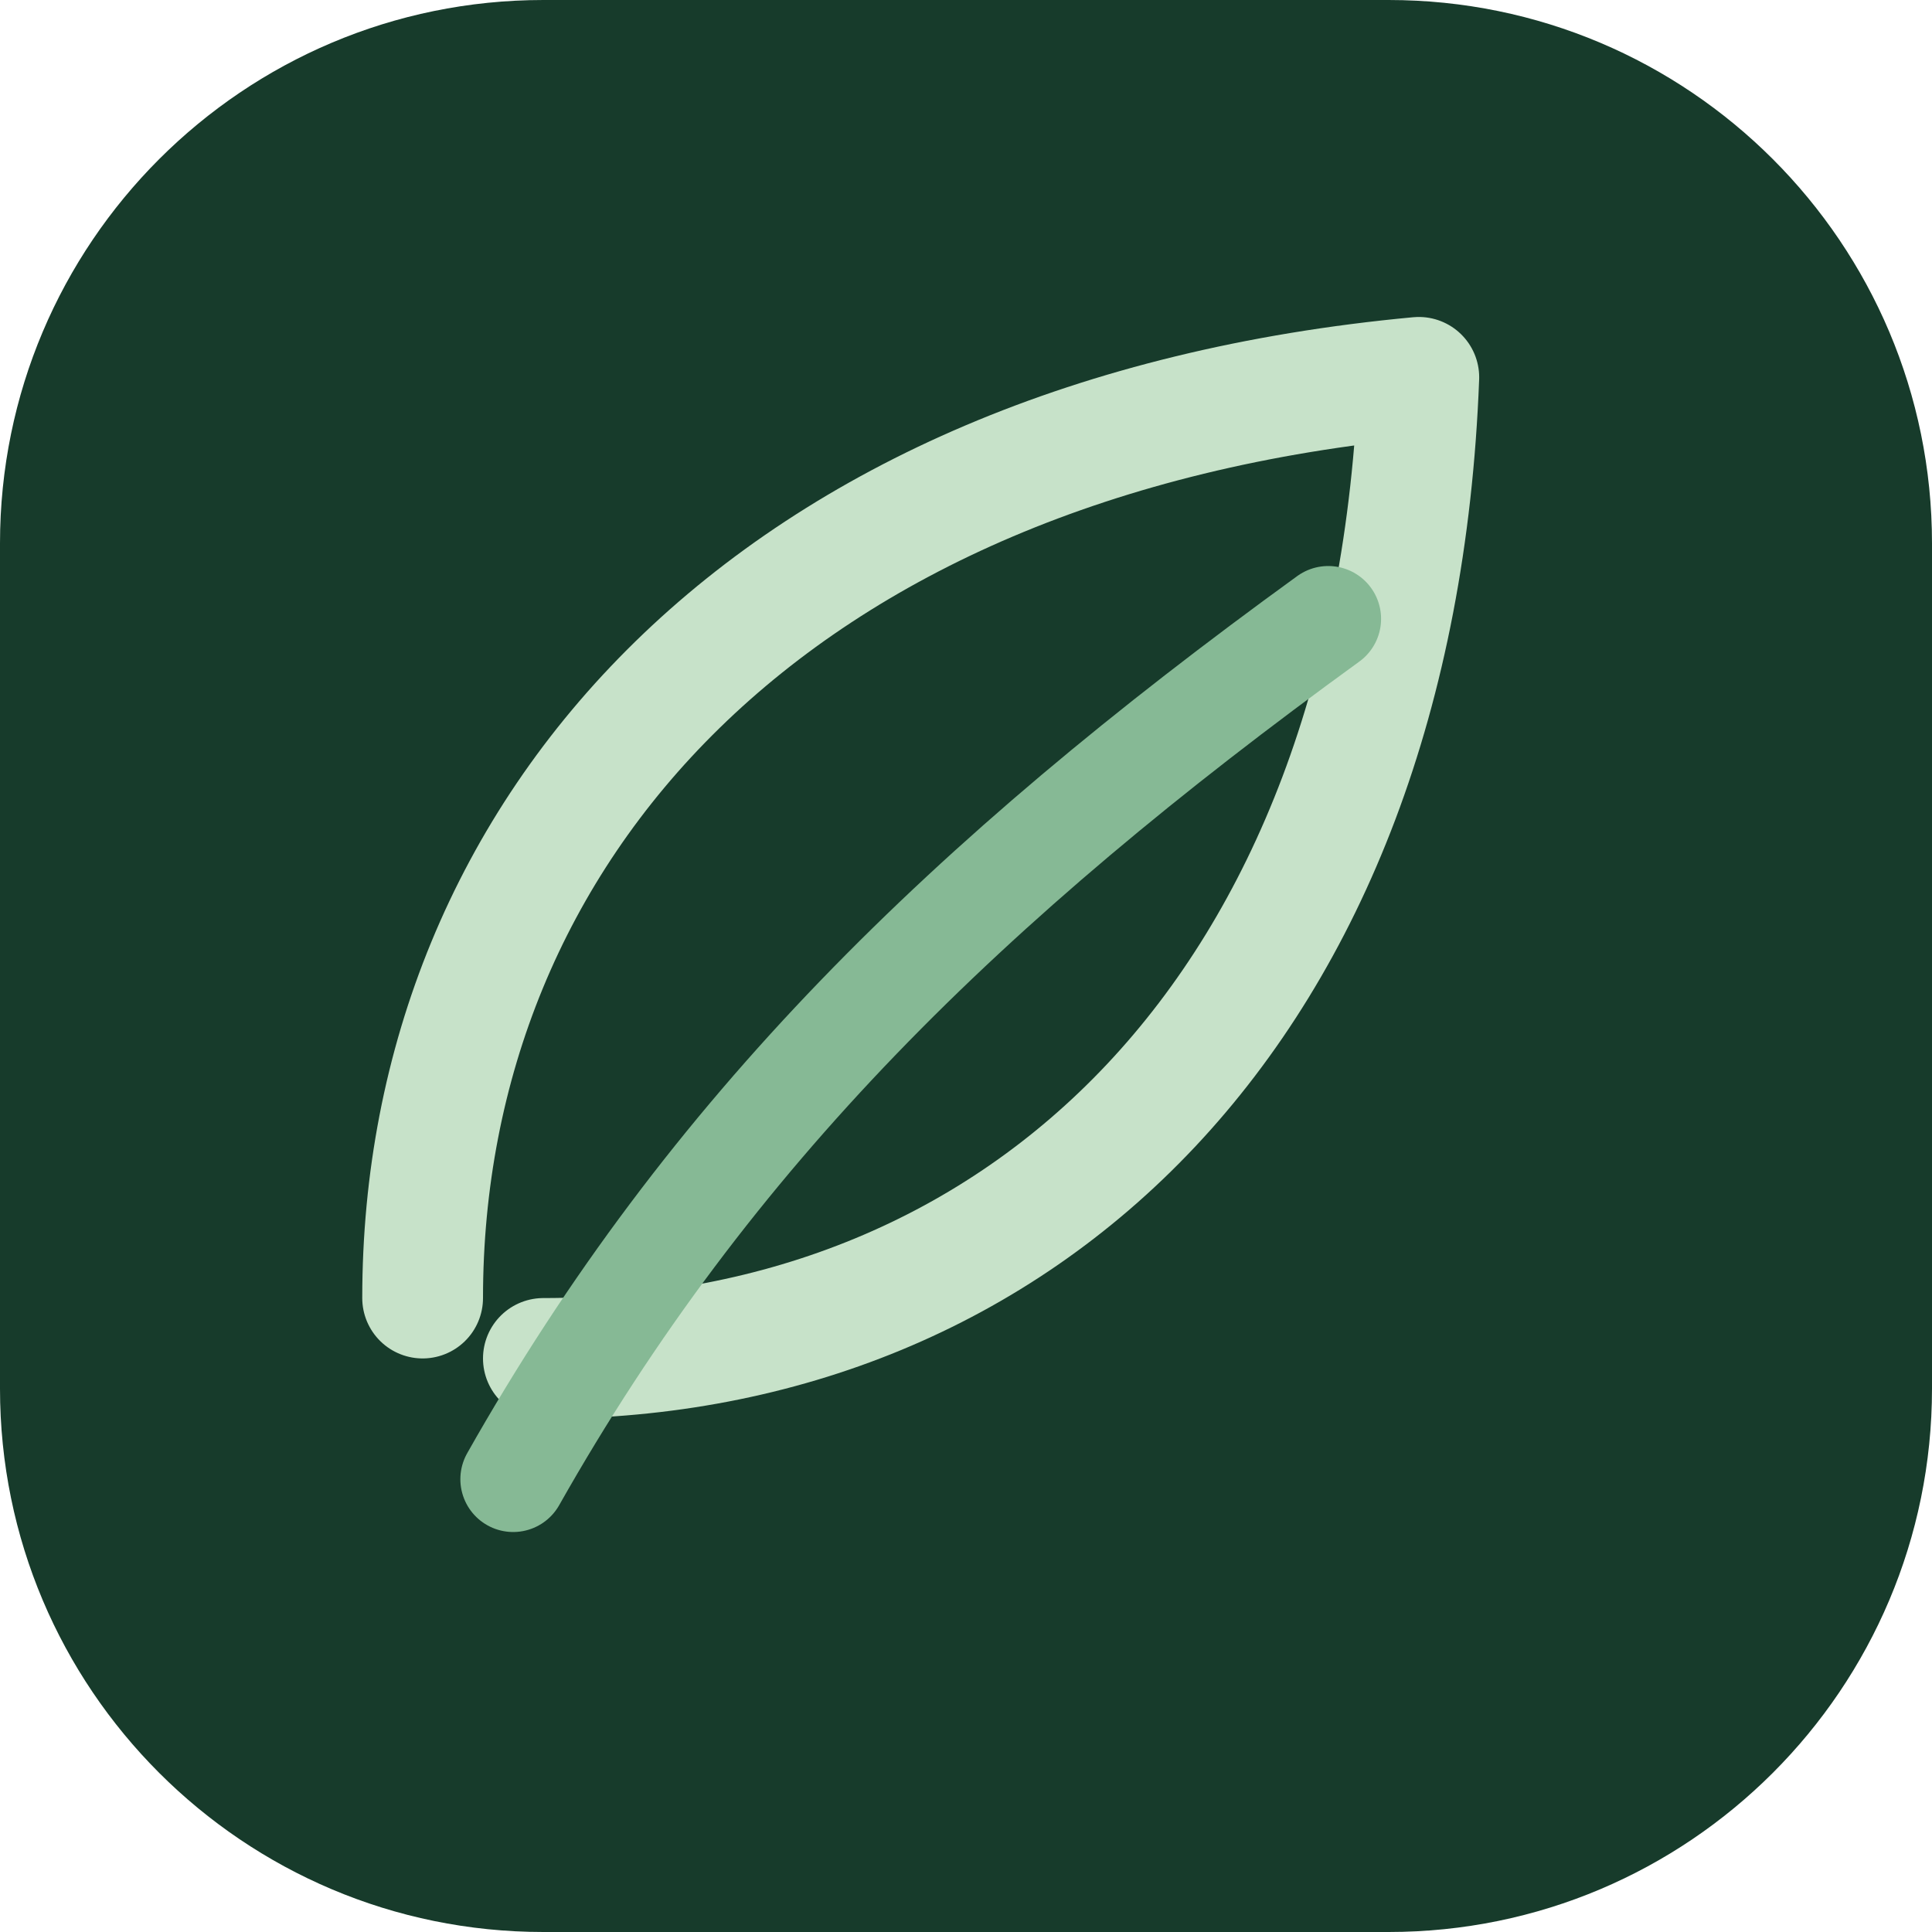
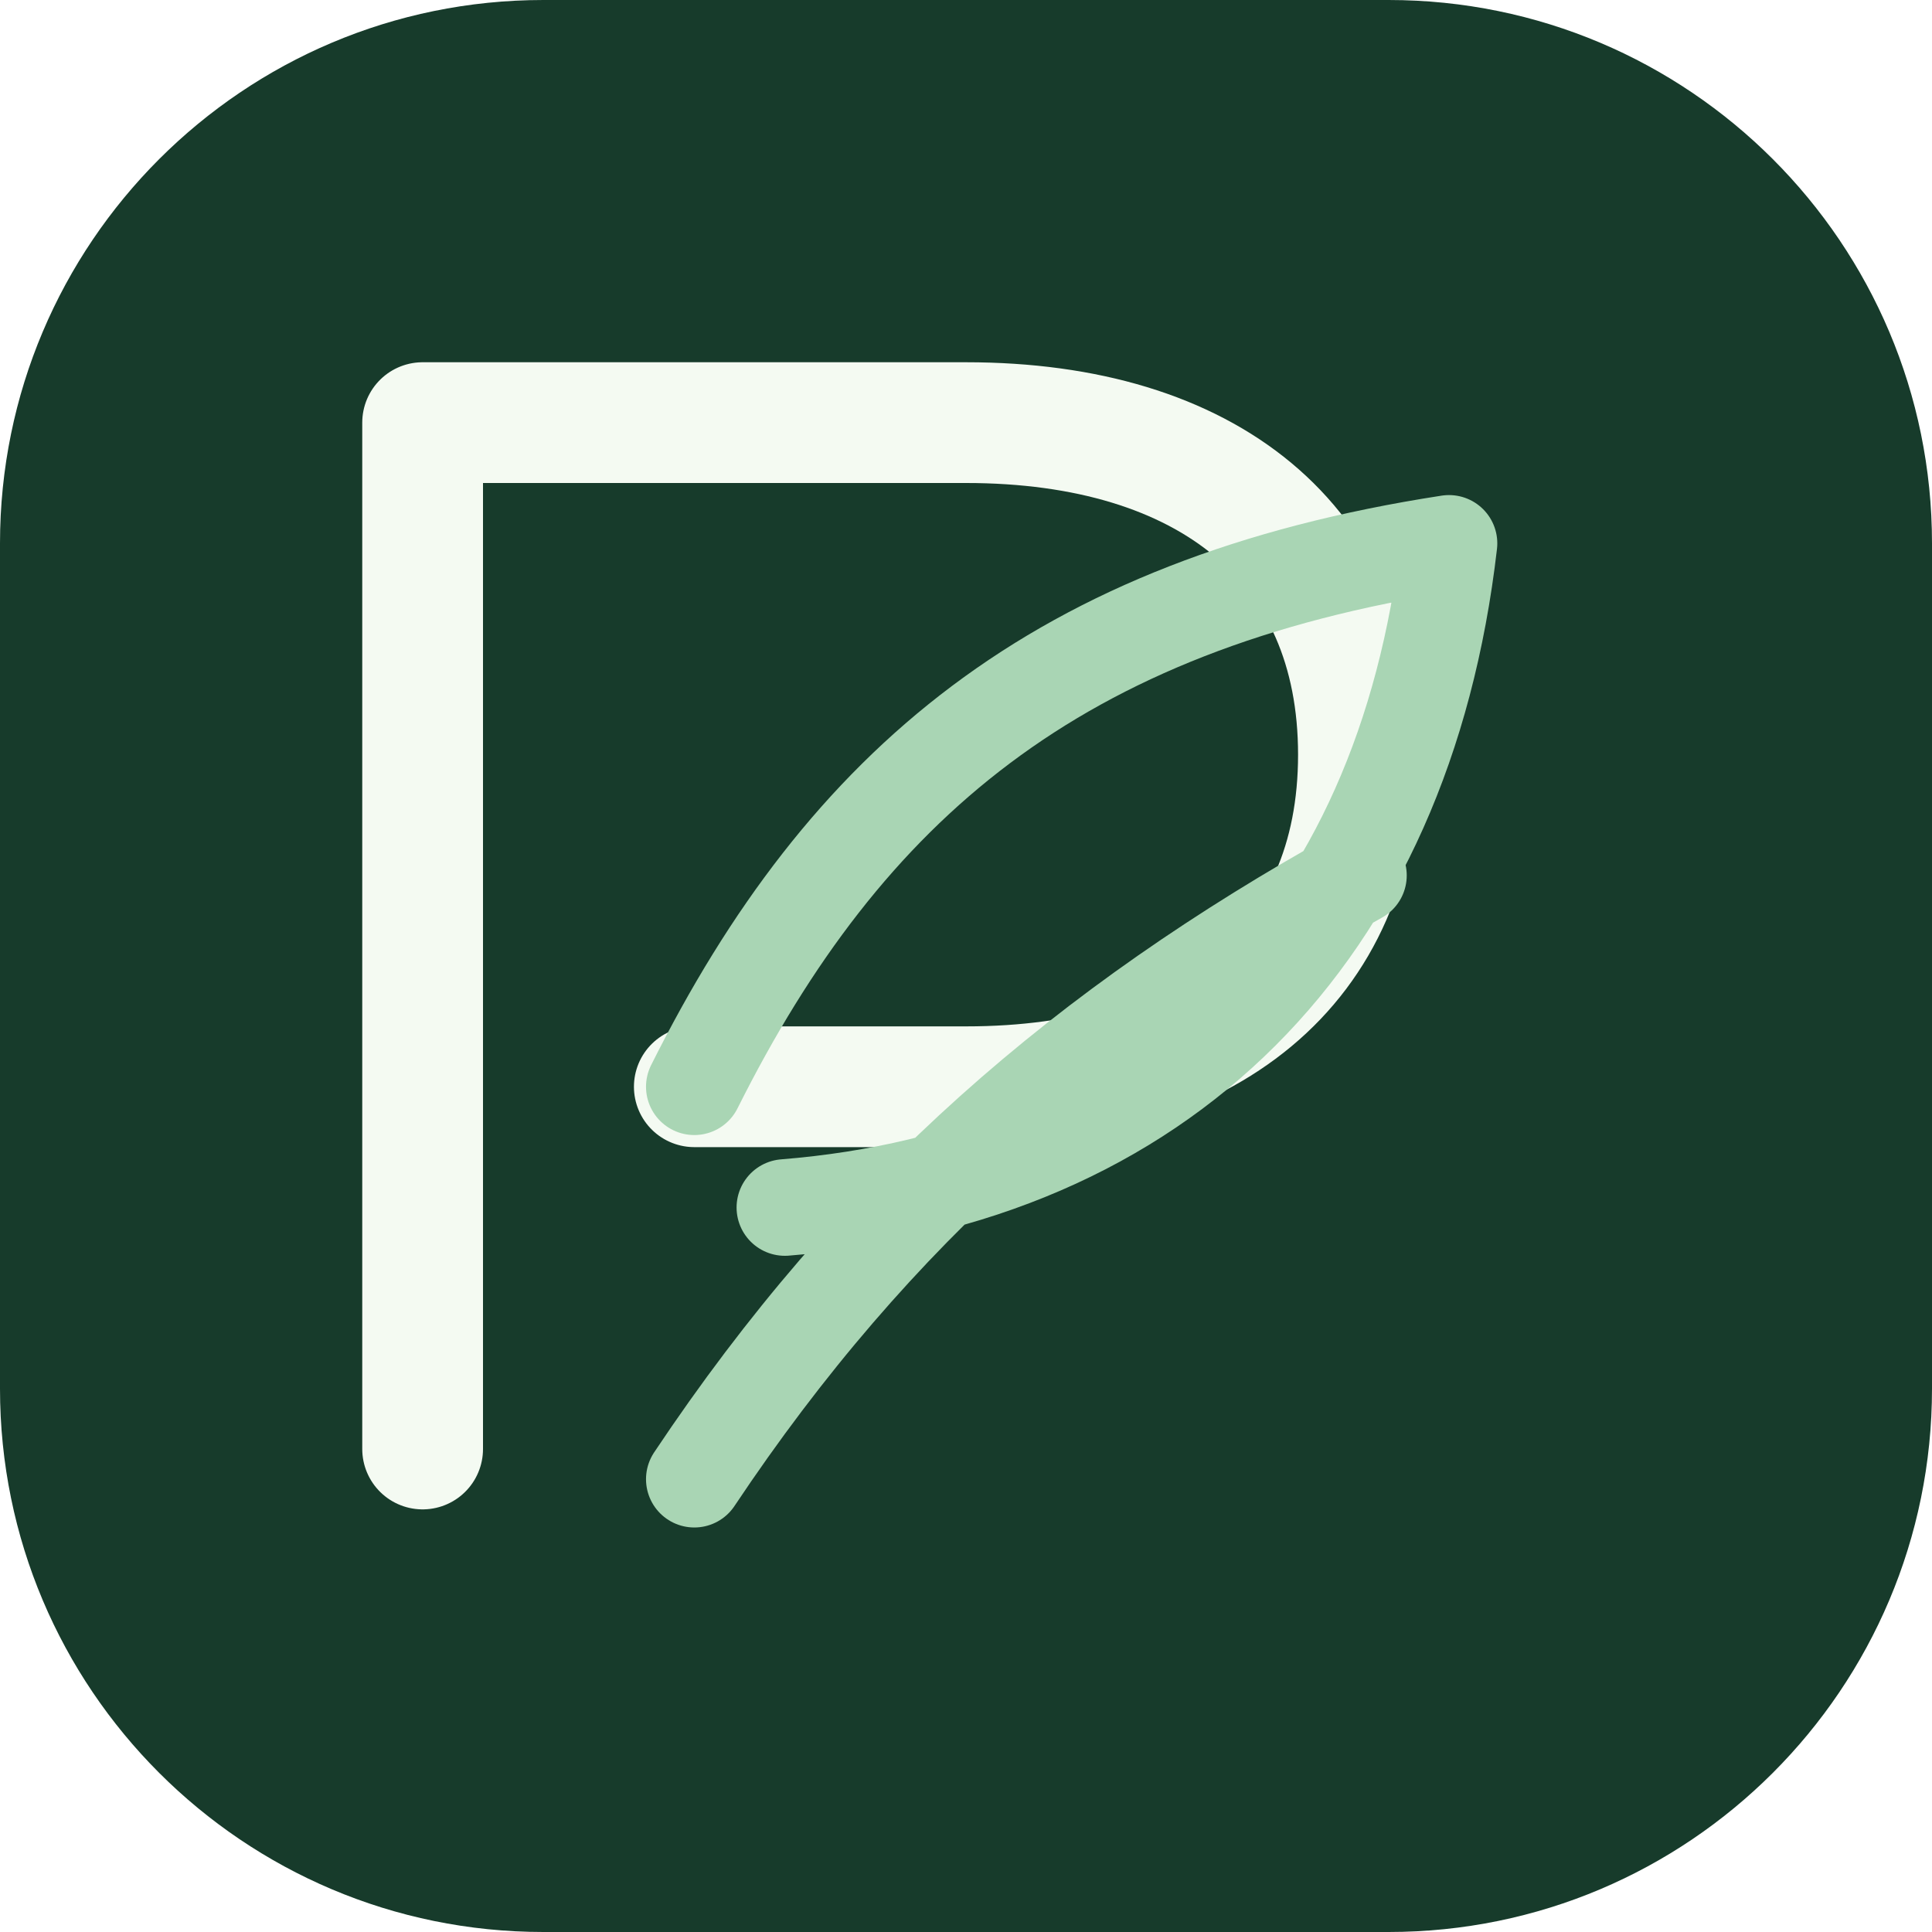
<svg xmlns="http://www.w3.org/2000/svg" viewBox="0 0 64 64">
  <rect width="64" height="64" rx="18" fill="#173B2B" />
-   <path d="M14 43C14 27.5 25.5 14.5 47 12.5C46.2 33.5 33.8 45 18 45" fill="none" stroke="#C7E2C9" stroke-width="4" stroke-linecap="round" stroke-linejoin="round" />
-   <path d="M17 49C23.5 37.5 32 29.2 44 20.5" fill="none" stroke="#86B995" stroke-width="3.5" stroke-linecap="round" />
+   <path d="M14 48V14h18c8 0 13 4 13 11s-5 11-13 11H23" fill="none" stroke="#F4FAF2" stroke-width="4" stroke-linecap="round" stroke-linejoin="round" />
+   <path d="M23 36c5-10 12-16 25-18-1.5 13-9.5 21-22 22M23 49c6-9 13-15 22-20" fill="none" stroke="#A9D5B4" stroke-width="3.2" stroke-linecap="round" stroke-linejoin="round" />
</svg>
